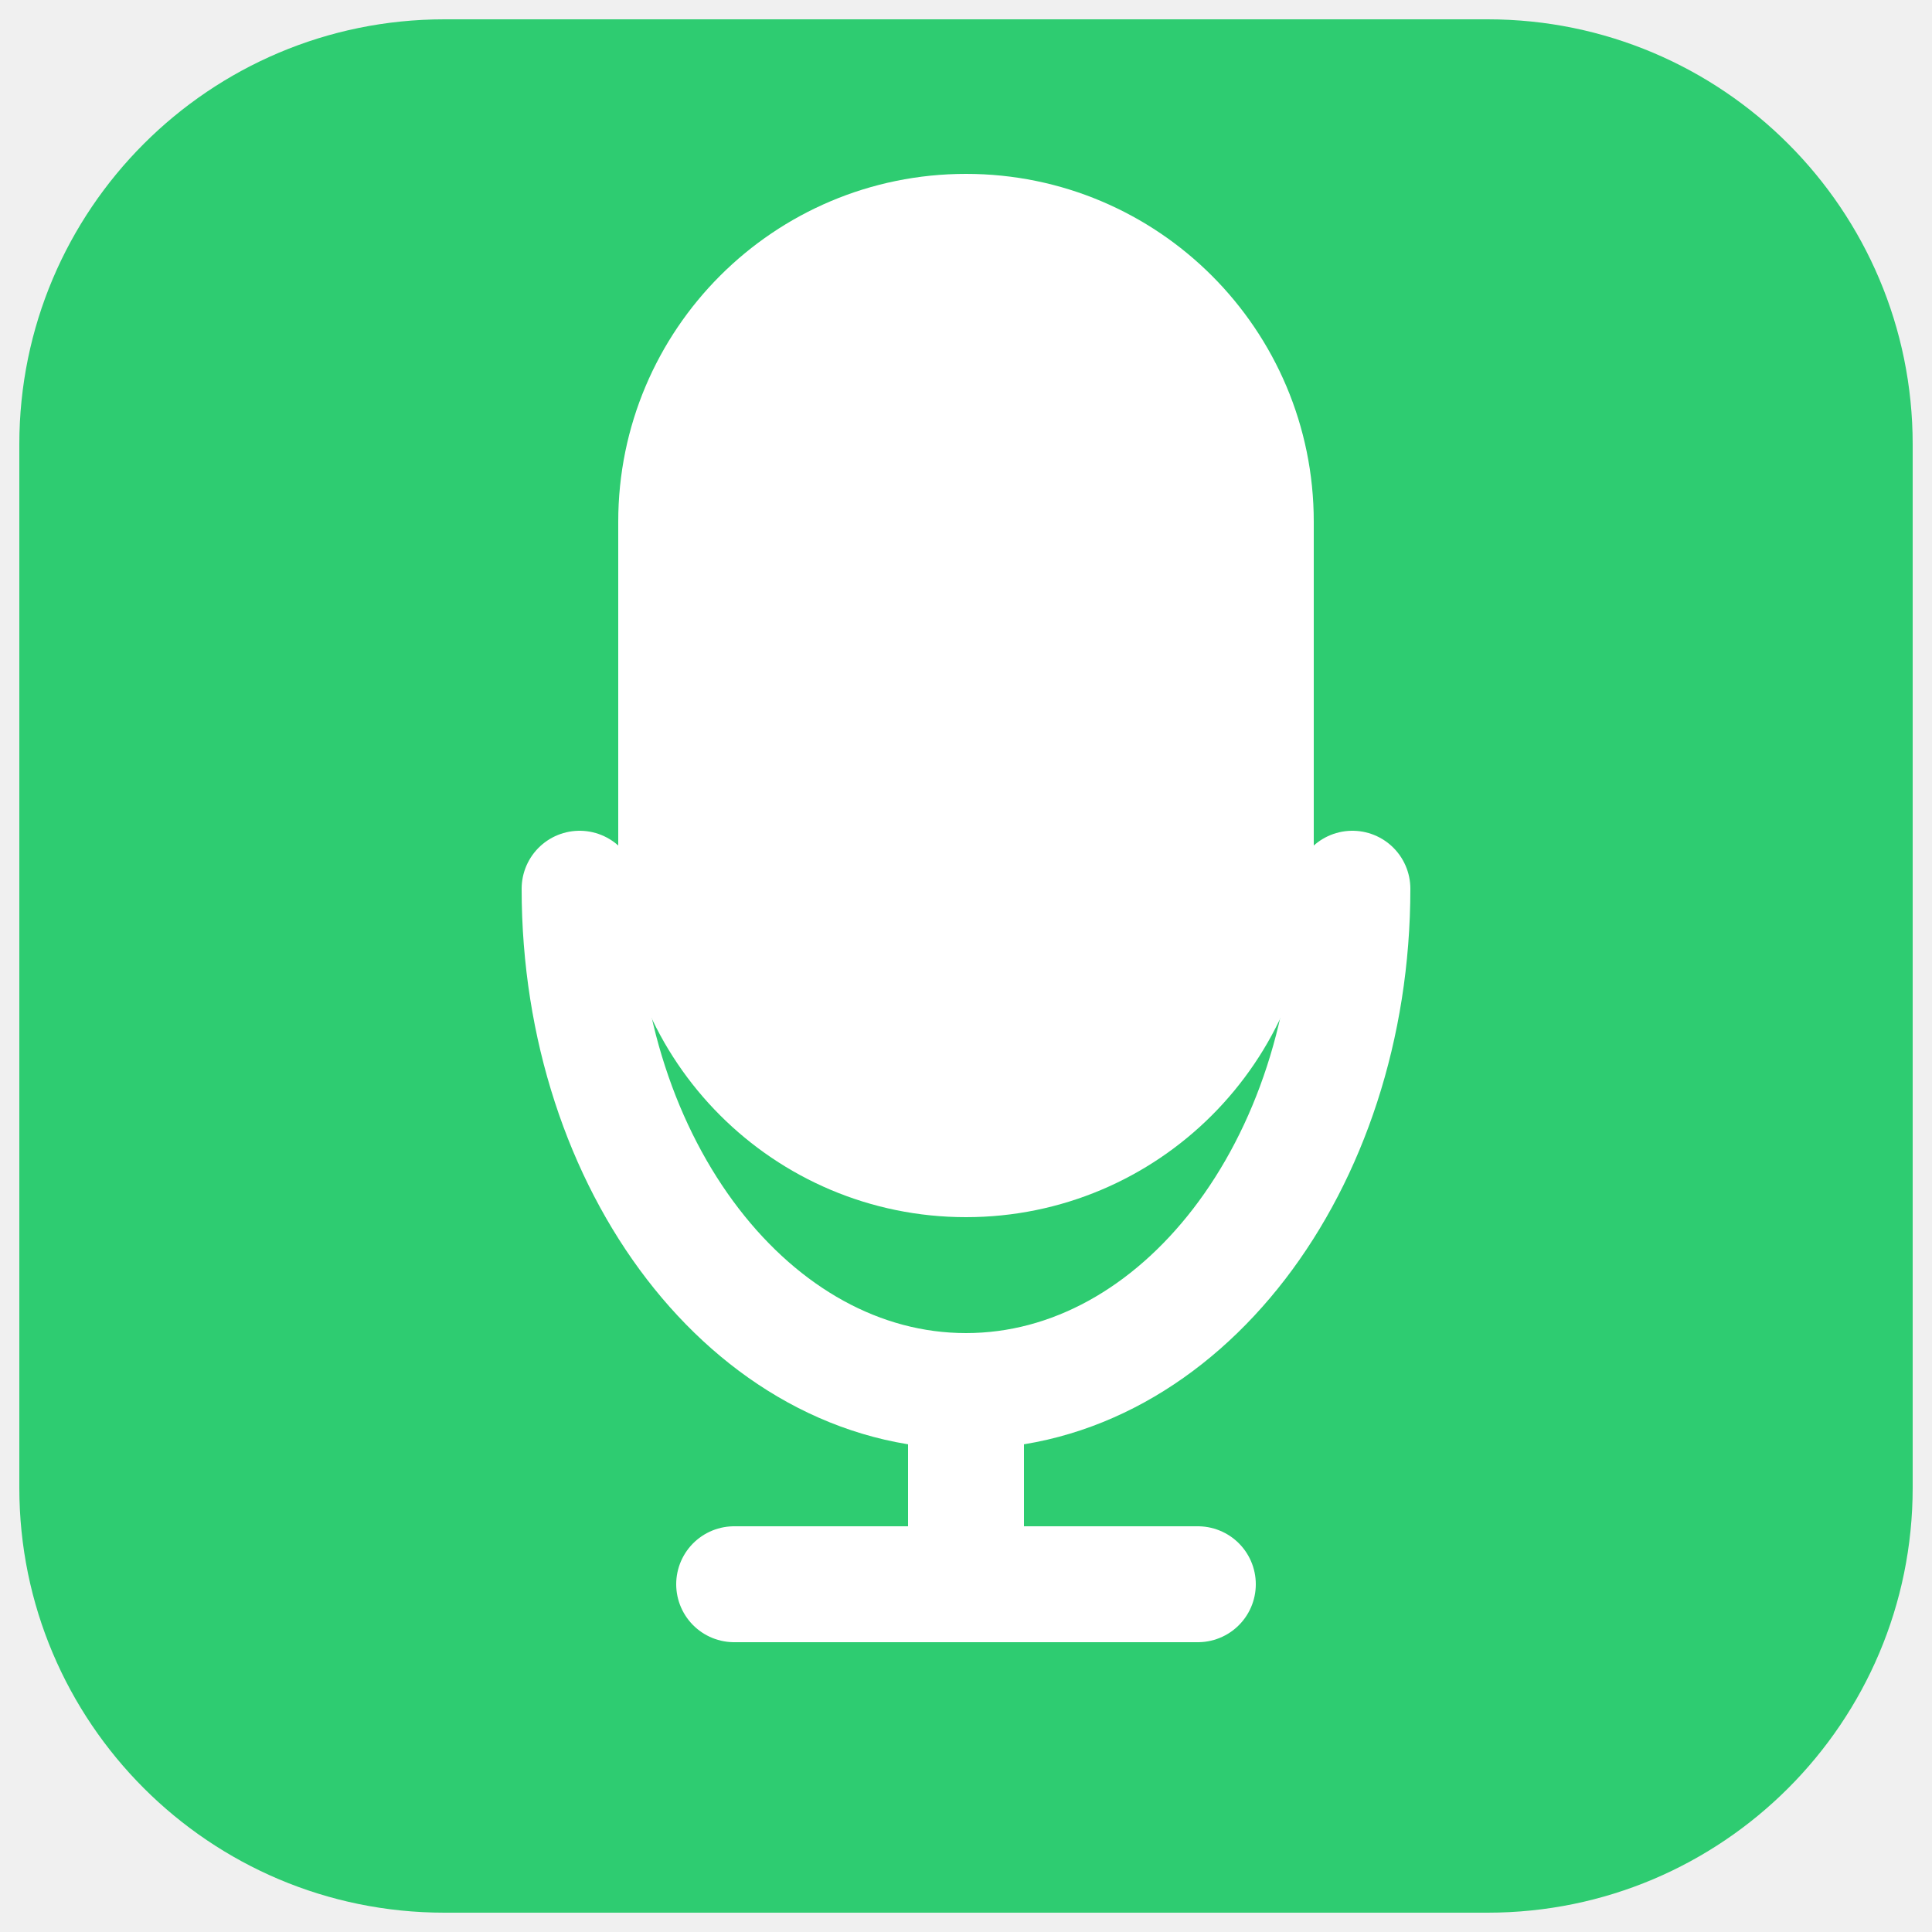
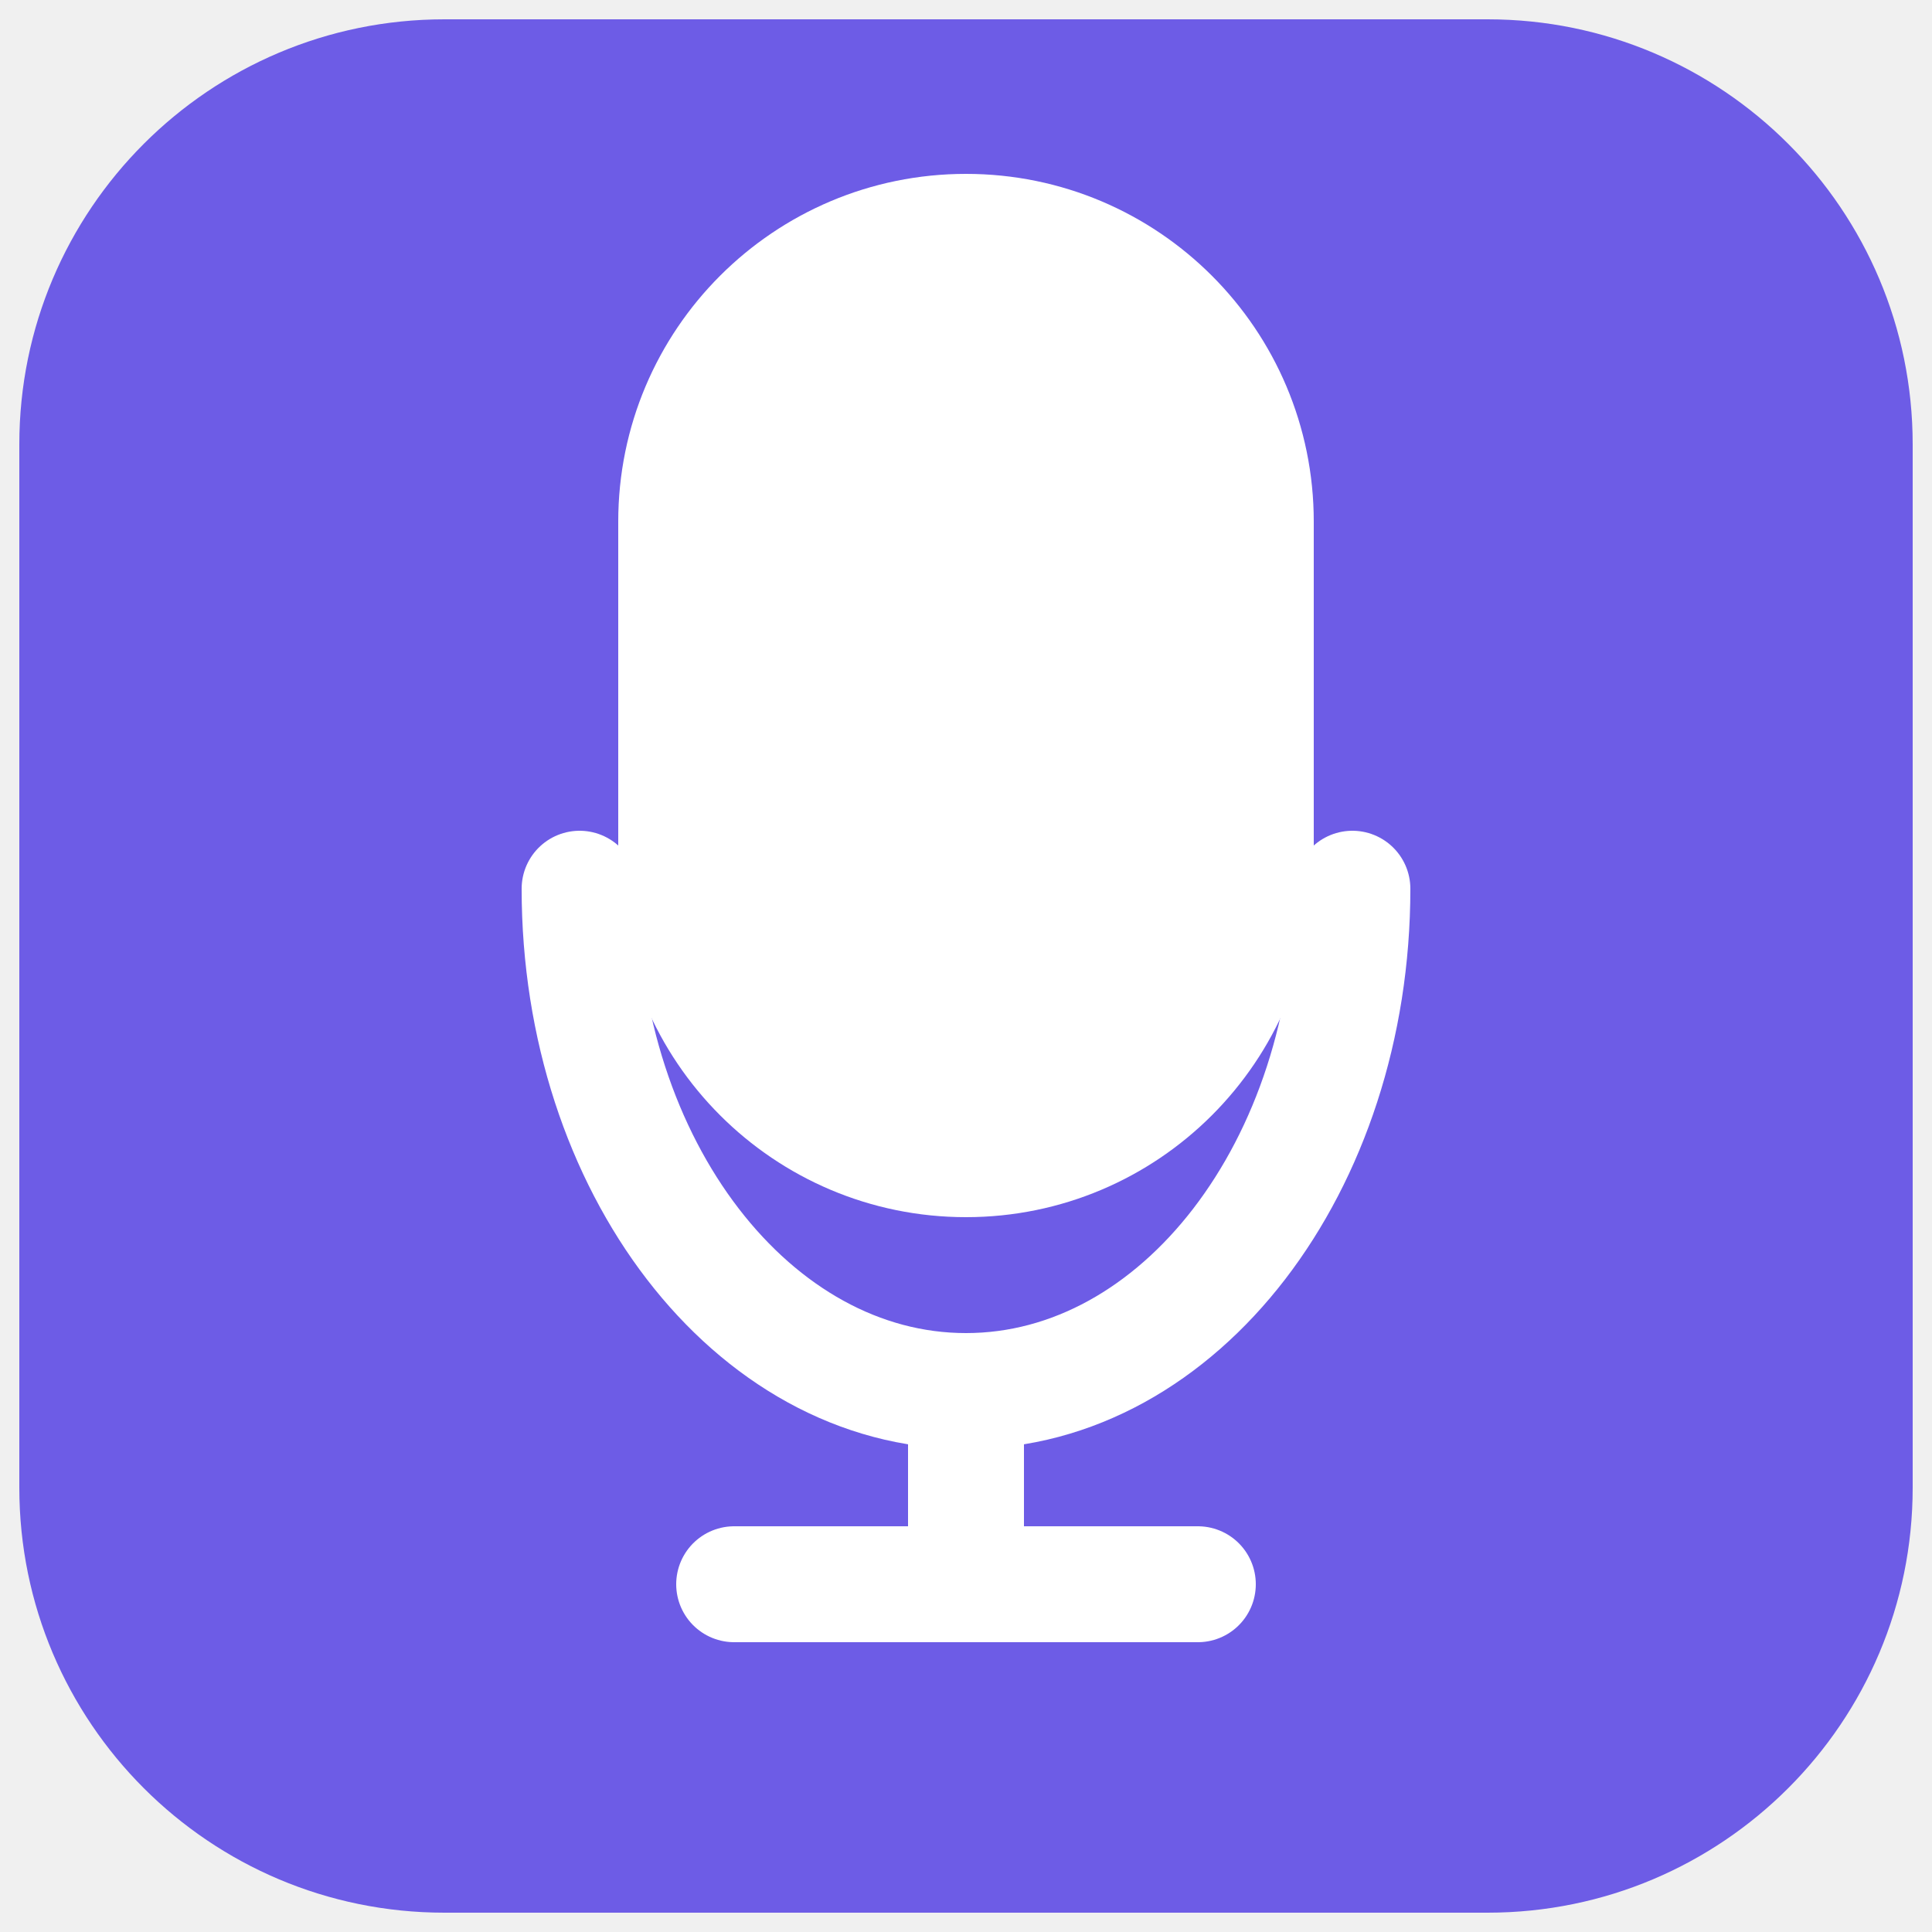
<svg xmlns="http://www.w3.org/2000/svg" viewBox="0 0 100 100">
-   <rect x="1" y="1" width="98" height="98" rx="22" fill="#2ECC71" />
+   <rect x="1" y="1" width="98" height="98" rx="22" fill="#6d5ce6" />
  <rect x="35" y="12" width="30" height="48" rx="15" fill="#FFFFFF" stroke="#FFFFFF" stroke-width="6" />
  <path d="M 30 46 A 20 26 0 0 0 70 46" stroke="#FFFFFF" stroke-width="6" fill="none" stroke-linecap="round" />
  <line x1="50" y1="72" x2="50" y2="82" stroke="#FFFFFF" stroke-width="6" stroke-linecap="round" />
  <line x1="38" y1="82" x2="62" y2="82" stroke="#FFFFFF" stroke-width="6" stroke-linecap="round" />
</svg>
